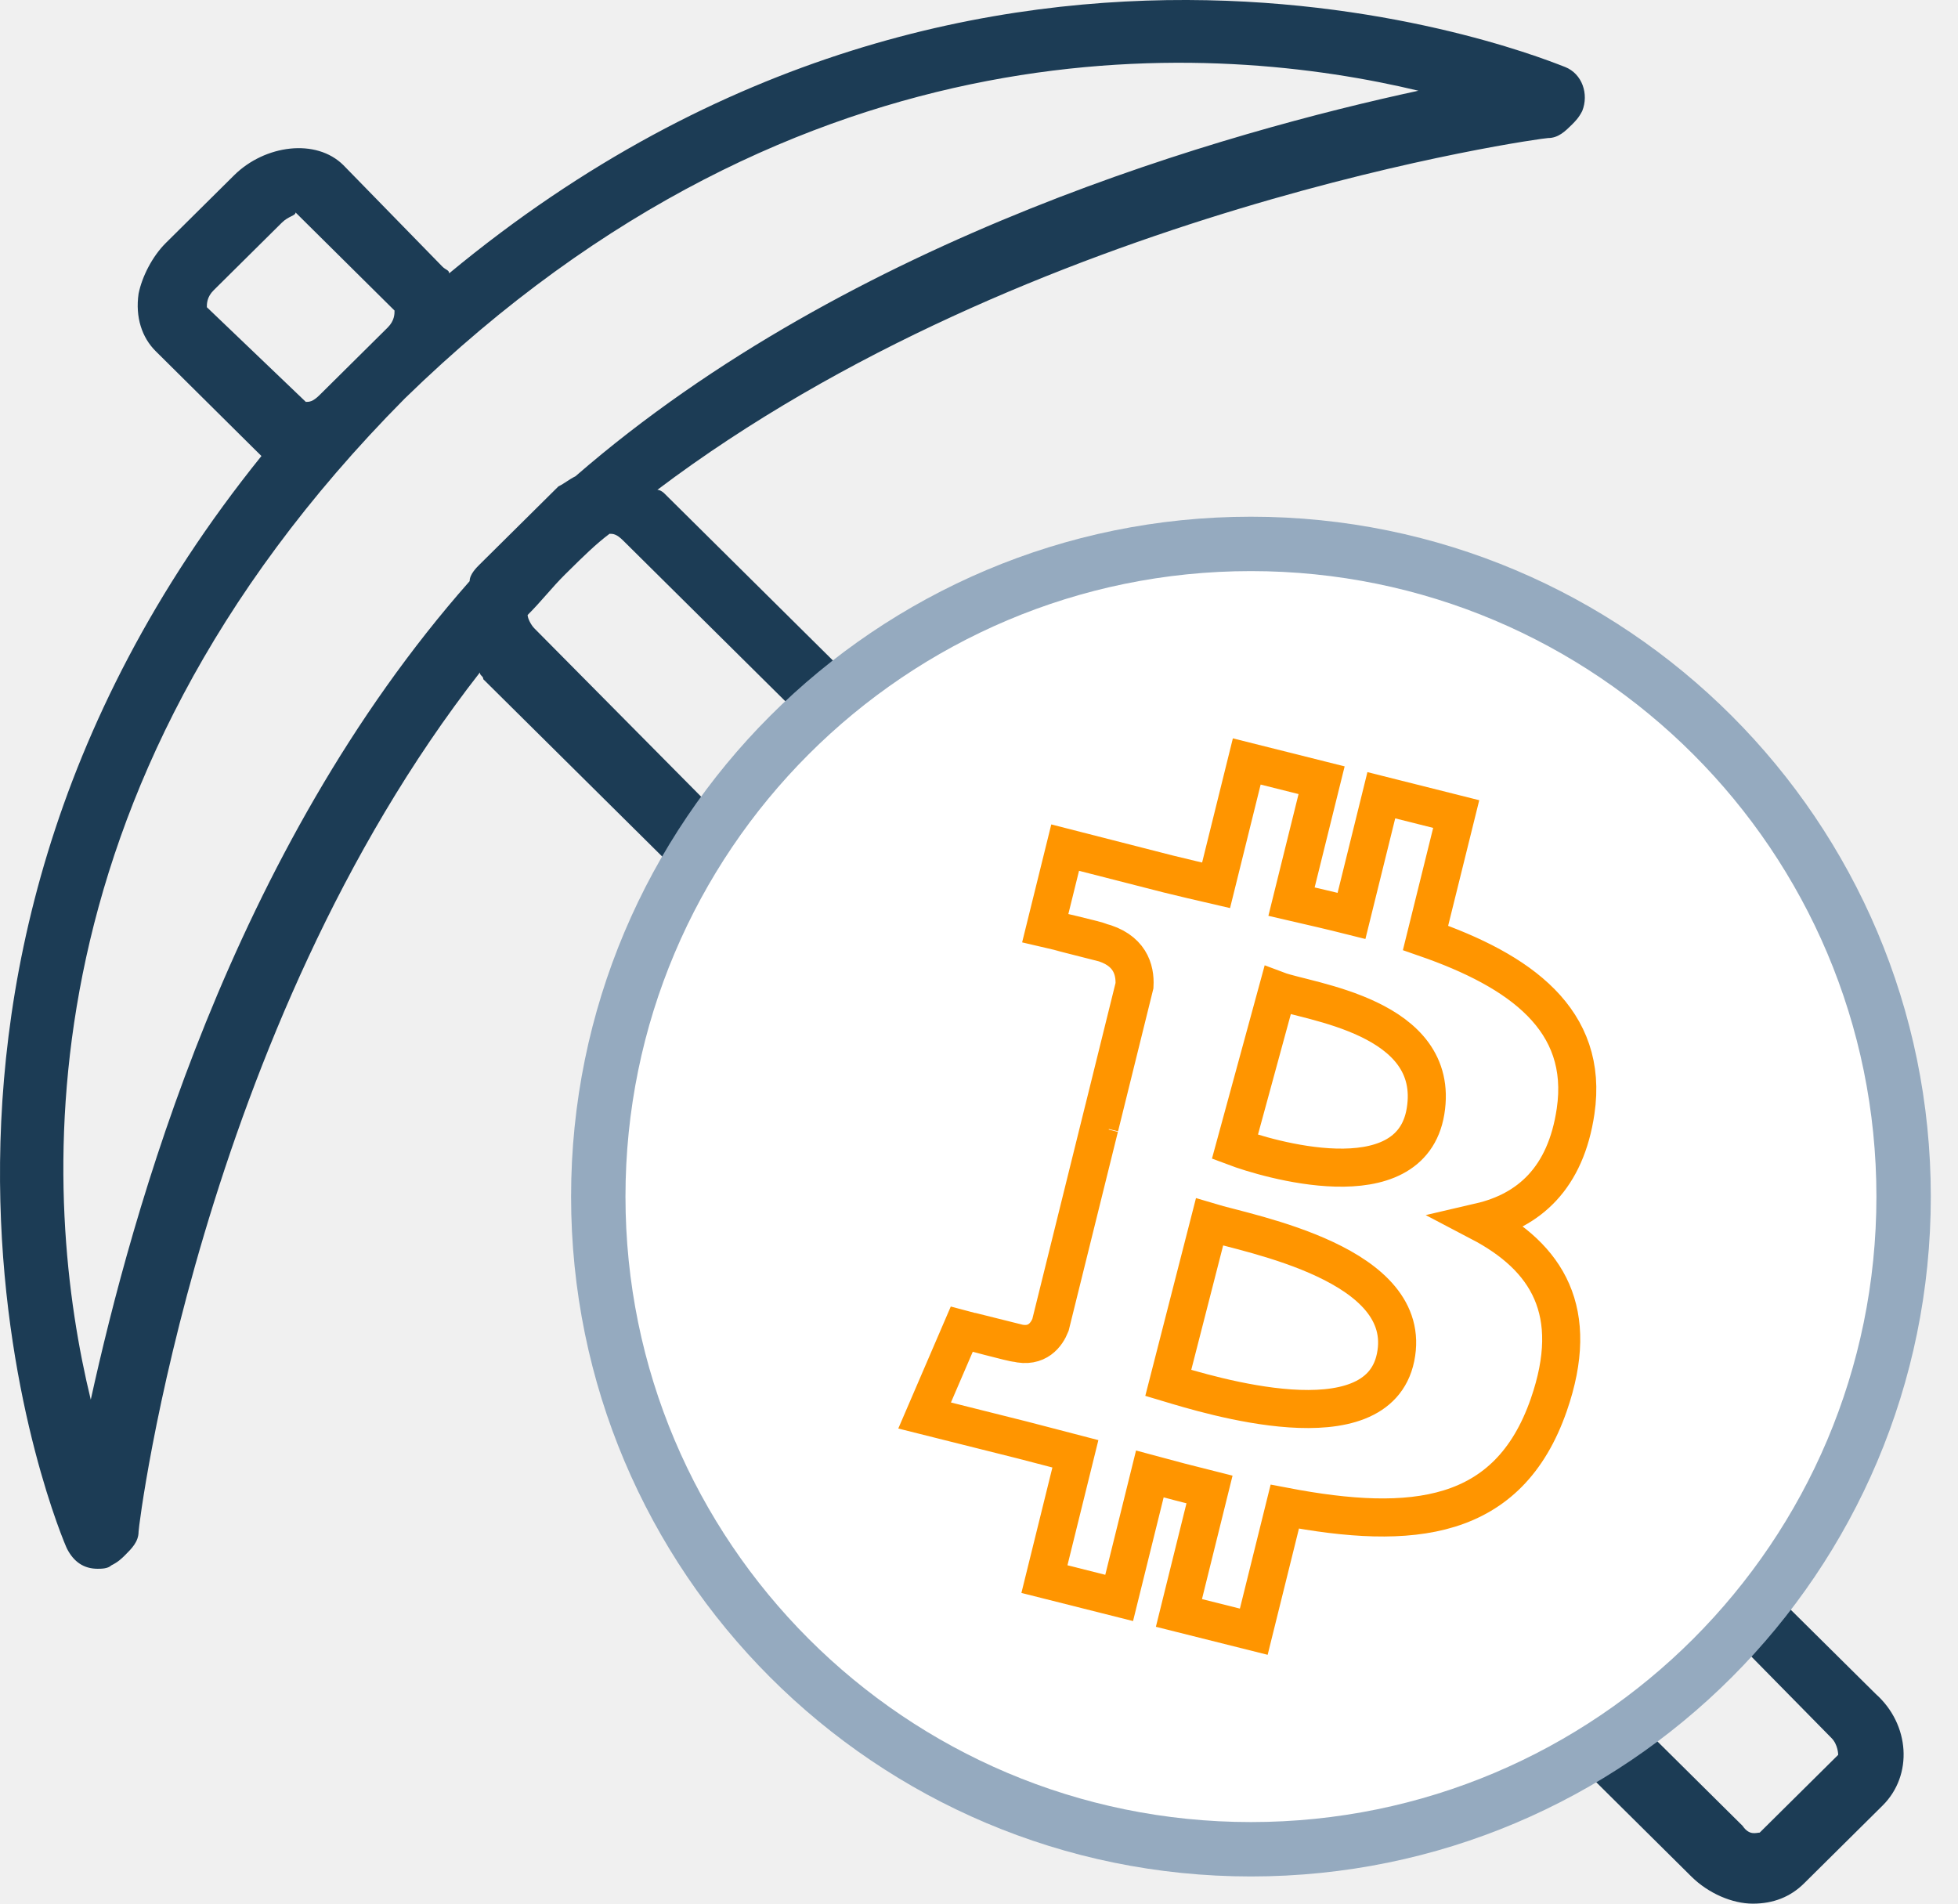
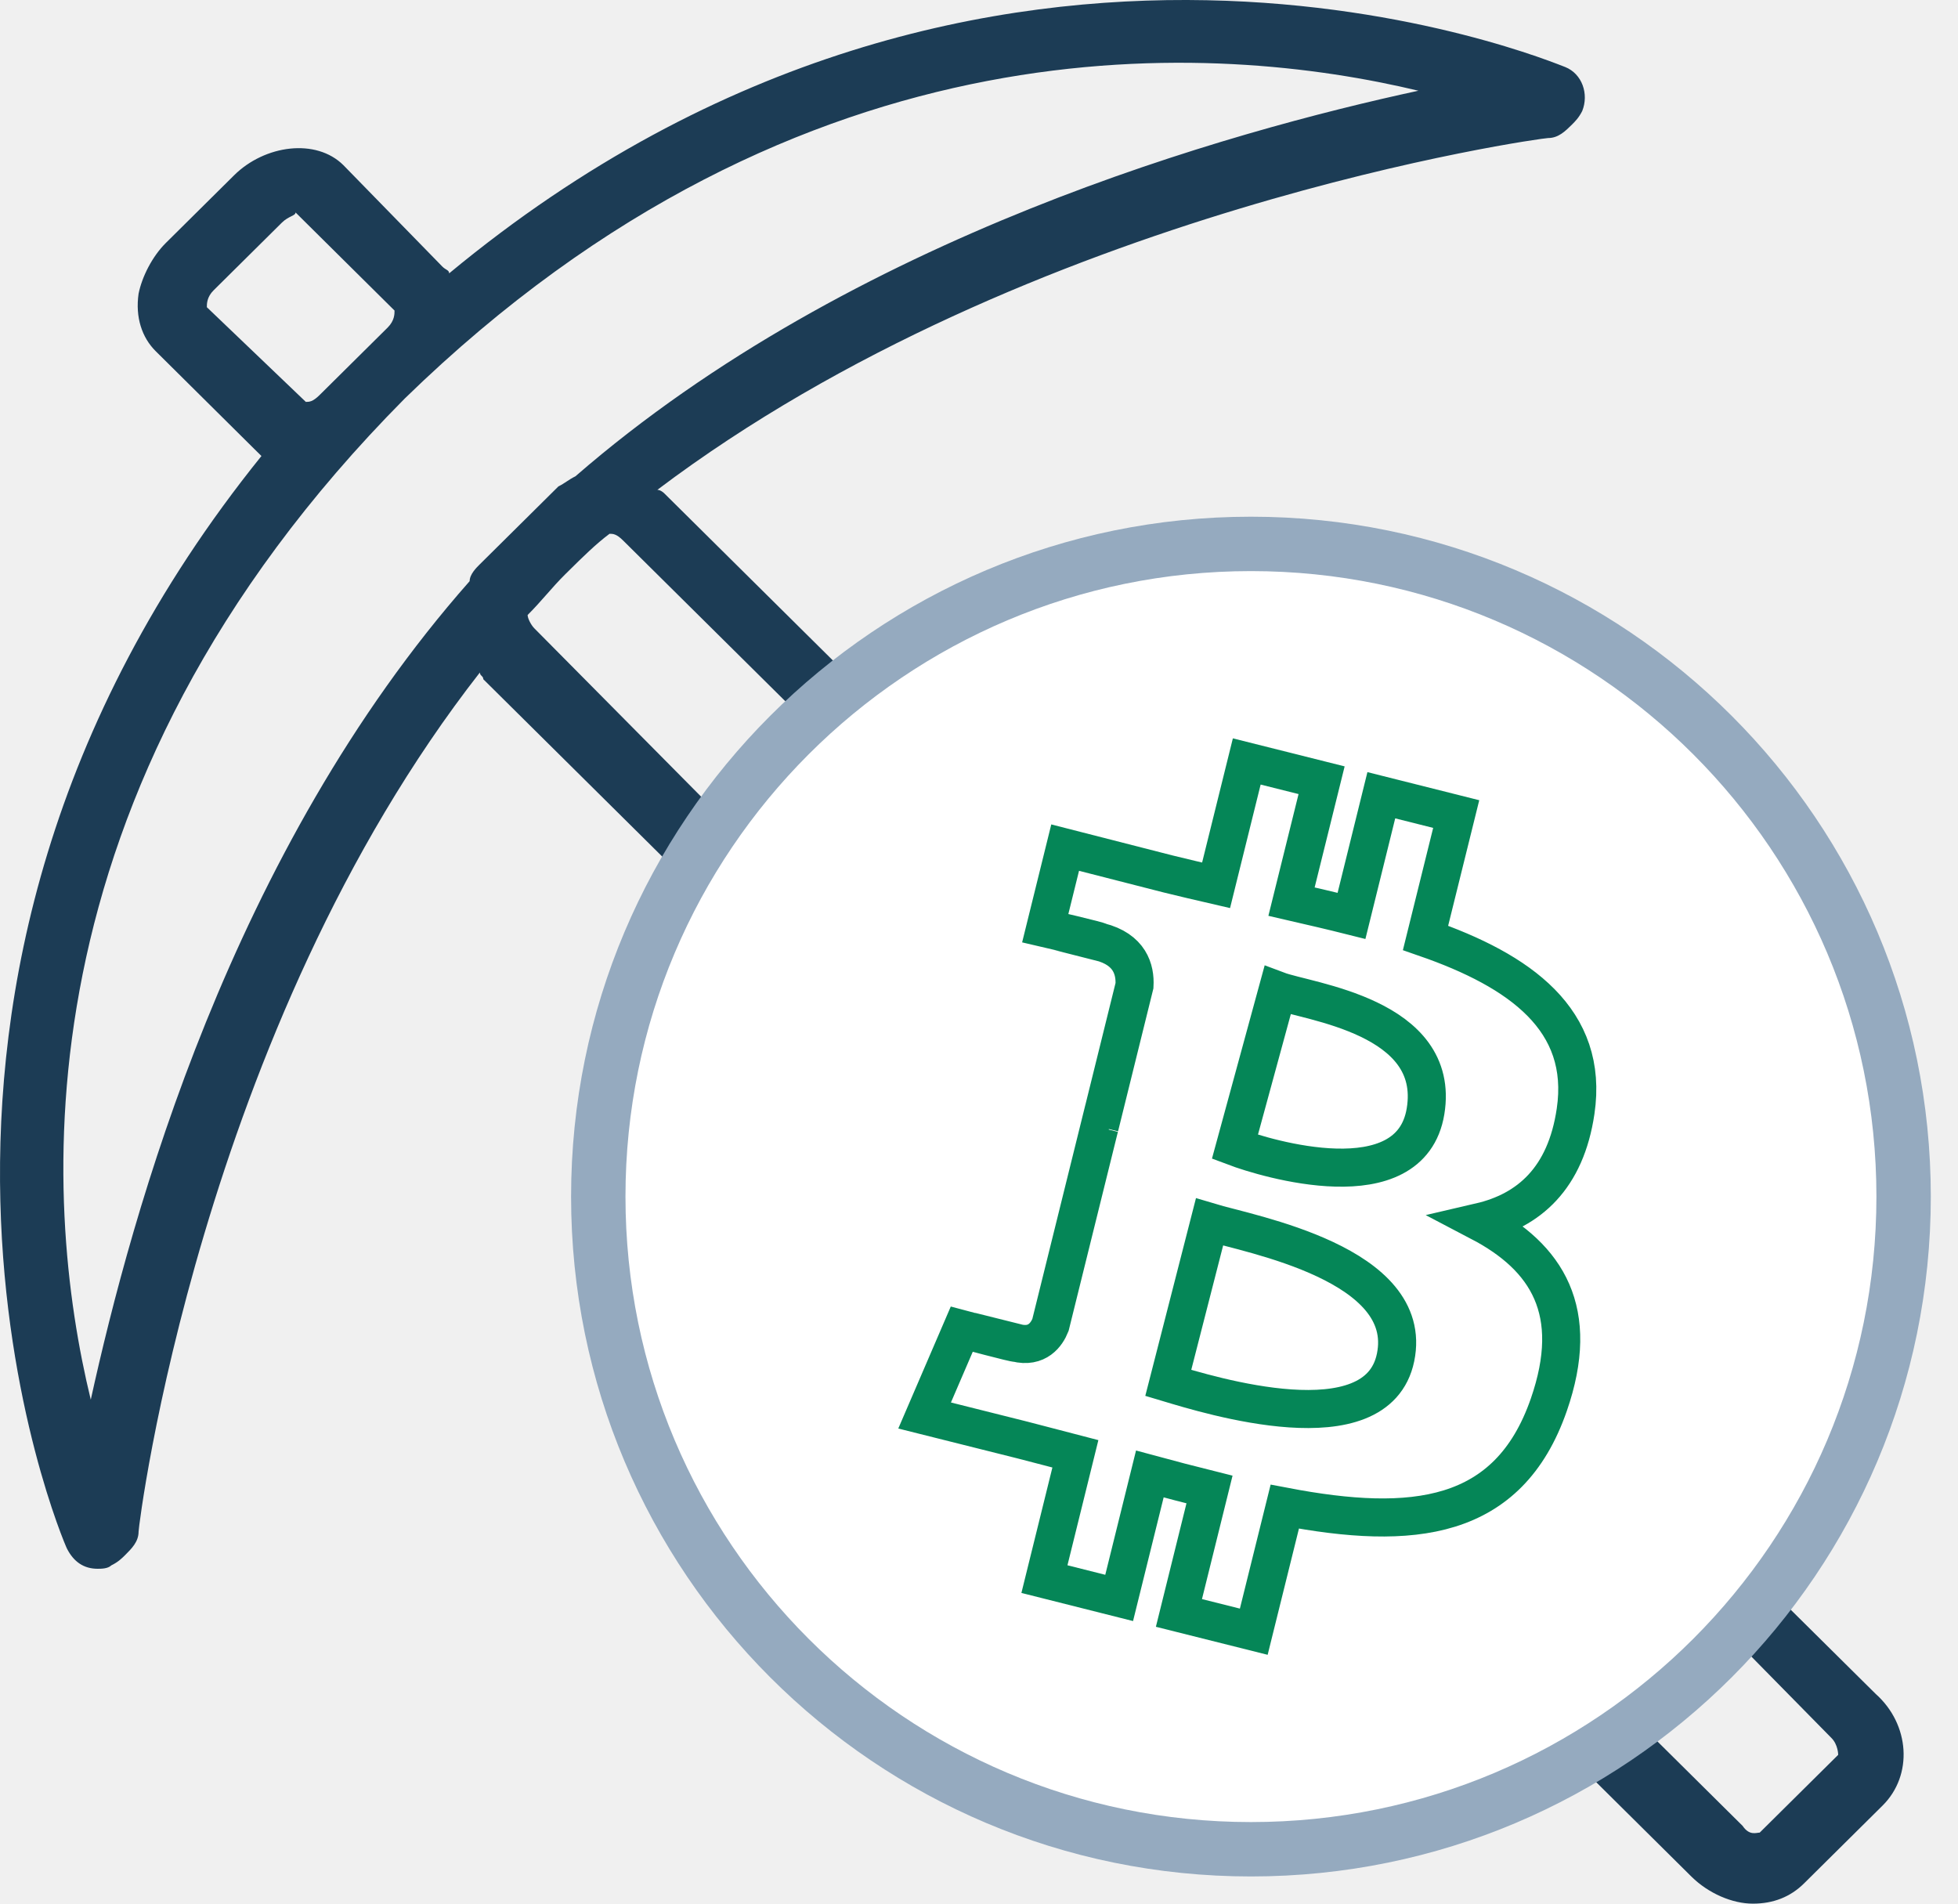
<svg xmlns="http://www.w3.org/2000/svg" width="36px" height="35px" viewBox="0 0 36 35" version="1.1">
-   <defs />
-   <g id="Support-bitcoin" stroke="none" stroke-width="1" fill="none" fill-rule="evenodd">
-     <g id="22.01.18-Bitcoin.org_Support-Bitcoin_Desktop-1200px--" transform="translate(-1183, -680)">
-       <g id="//contenct" transform="translate(215, 637)">
-         <g id="box3" transform="translate(798, 0)">
-           <g id="Mining-icon" transform="translate(157, 30)">
-             <g>
-               <rect id="Rectangle-2" x="0" y="0" width="60" height="60" />
-               <g id="bitcoin" transform="translate(13, 13)">
-                 <path d="M34.487,31.144 L31.977,28.657 C33.421,26.729 34.236,24.366 34.236,21.816 C34.236,15.473 29.028,10.25 22.565,10.25 C19.992,10.25 17.608,11.12 15.662,12.488 L12.211,9.068 C12.211,9.068 12.148,9.006 12.086,9.006 C18.925,3.844 28.338,2.538 28.463,2.538 C28.652,2.538 28.777,2.414 28.903,2.29 C28.965,2.227 29.028,2.165 29.091,2.041 C29.216,1.73 29.091,1.357 28.777,1.232 C28.589,1.17 18.235,-3.245 8.258,5.026 C8.258,4.964 8.195,4.964 8.133,4.901 L6.313,3.036 C5.811,2.538 4.87,2.663 4.305,3.222 L3.05,4.466 C2.799,4.715 2.611,5.088 2.548,5.399 C2.485,5.834 2.611,6.207 2.862,6.456 L4.681,8.26 C4.744,8.322 4.744,8.322 4.807,8.384 C-3.162,18.272 1.167,28.346 1.23,28.47 C1.356,28.719 1.544,28.843 1.795,28.843 C1.858,28.843 1.983,28.843 2.046,28.781 C2.171,28.719 2.234,28.657 2.297,28.595 C2.422,28.47 2.548,28.346 2.548,28.159 C2.548,28.035 3.677,18.956 8.823,12.364 C8.823,12.426 8.886,12.426 8.886,12.488 L12.588,16.157 C11.646,17.836 11.082,19.764 11.082,21.816 C11.082,28.159 16.29,33.321 22.69,33.321 C24.761,33.321 26.706,32.761 28.401,31.828 L31.099,34.503 C31.413,34.813 31.852,35 32.228,35 C32.605,35 32.919,34.876 33.17,34.627 L34.613,33.197 C35.178,32.637 35.115,31.704 34.487,31.144 Z M3.803,5.648 C3.803,5.586 3.803,5.461 3.928,5.337 L5.183,4.093 C5.309,3.969 5.434,3.969 5.434,3.906 L7.254,5.71 C7.254,5.772 7.254,5.896 7.129,6.021 L5.874,7.265 C5.748,7.389 5.685,7.389 5.623,7.389 L3.803,5.648 Z M8.823,10.374 C8.76,10.436 8.635,10.56 8.635,10.685 C4.242,15.66 2.422,22.314 1.669,25.734 C0.791,22.127 0.226,14.603 7.442,7.327 C14.784,0.175 22.439,0.797 26.079,1.668 C22.628,2.414 15.662,4.342 10.58,8.757 C10.454,8.819 10.391,8.881 10.266,8.944 L9.576,9.628 L8.823,10.374 Z M9.827,11.555 C9.764,11.493 9.701,11.369 9.701,11.307 C9.952,11.058 10.14,10.809 10.391,10.56 L10.454,10.498 C10.705,10.25 10.956,10.001 11.207,9.814 C11.27,9.814 11.333,9.814 11.458,9.939 L14.847,13.297 C14.282,13.794 13.78,14.416 13.278,15.038 L9.827,11.555 Z M22.69,32.077 C16.917,32.077 12.274,27.475 12.274,21.754 C12.274,16.033 16.98,11.493 22.69,11.493 C28.401,11.493 33.107,16.095 33.107,21.754 C33.107,27.413 28.463,32.077 22.69,32.077 Z M32.354,33.694 C32.291,33.694 32.166,33.756 32.04,33.57 L29.53,31.082 C30.158,30.647 30.722,30.087 31.287,29.528 L33.672,31.953 C33.797,32.077 33.797,32.264 33.797,32.264 L32.354,33.694 Z" id="Shape" fill="#1C3C55" fill-rule="nonzero" />
-                 <circle id="Oval-3" fill="#FFFFFF" cx="23" cy="22" r="12" />
-                 <path d="M23,34.5 C16.096,34.5 10.5,28.904 10.5,22 C10.5,15.096 16.096,9.5 23,9.5 C29.904,9.5 35.5,15.096 35.5,22 C35.5,28.904 29.904,34.5 23,34.5 Z M23,33.5 C29.351,33.5 34.5,28.351 34.5,22 C34.5,15.649 29.351,10.5 23,10.5 C16.649,10.5 11.5,15.649 11.5,22 C11.5,28.351 16.649,33.5 23,33.5 Z" id="Oval-3" fill="#95AABF" fill-rule="nonzero" />
-                 <path d="M26.21,17.244 L26.774,14.967 L25.397,14.621 L24.849,16.839 C24.487,16.748 24.115,16.662 23.746,16.577 L24.299,14.345 L22.923,14 L22.359,16.277 C22.06,16.208 21.766,16.14 21.48,16.069 L19.584,15.584 L19.218,17.065 C19.218,17.065 20.239,17.3 20.217,17.315 C20.775,17.455 20.875,17.827 20.859,18.121 L20.217,20.716 C20.255,20.726 20.305,20.74 20.36,20.762 C20.314,20.751 20.265,20.738 20.214,20.726 L19.314,24.36 C19.246,24.531 19.073,24.787 18.684,24.689 C18.697,24.71 17.683,24.438 17.683,24.438 L17,26.025 L18.791,26.474 C19.124,26.559 19.451,26.647 19.772,26.73 L19.203,29.033 L20.577,29.379 L21.141,27.1 C21.517,27.202 21.881,27.297 22.238,27.386 L21.676,29.655 L23.052,30 L23.622,27.701 C25.968,28.148 27.733,27.968 28.476,25.83 C29.074,24.108 28.446,23.115 27.211,22.468 C28.111,22.259 28.788,21.663 28.969,20.432 C29.218,18.751 27.948,17.847 26.21,17.244 Z M21.48,25.425 L22.238,22.468 C22.985,22.693 26.015,23.236 25.659,24.958 C25.319,26.609 22.228,25.649 21.48,25.425 Z M22.705,21.086 L23.489,18.211 C24.043,18.42 26.498,18.682 26.21,20.432 C25.933,22.111 23.26,21.295 22.705,21.086 Z" id="path3096" stroke="#FF9500" stroke-width="0.7" />
-               </g>
-             </g>
-           </g>
-         </g>
+   <g id="Page-1" stroke="none" stroke-width="1" fill="none" fill-rule="evenodd">
+     <g id="ico_mining" transform="translate(-13, -13)">
+       <rect id="Rectangle-2" x="0" y="0" width="60" height="60" />
+       <g id="bitcoin" transform="translate(13, 13)">
+         <path d="M34.487,31.144 L31.977,28.657 C33.421,26.729 34.236,24.366 34.236,21.816 C34.236,15.473 29.028,10.25 22.565,10.25 C19.992,10.25 17.608,11.12 15.662,12.488 L12.211,9.068 C12.211,9.068 12.148,9.006 12.086,9.006 C18.925,3.844 28.338,2.538 28.463,2.538 C28.652,2.538 28.777,2.414 28.903,2.29 C28.965,2.227 29.028,2.165 29.091,2.041 C29.216,1.73 29.091,1.357 28.777,1.232 C28.589,1.17 18.235,-3.245 8.258,5.026 C8.258,4.964 8.195,4.964 8.133,4.901 L6.313,3.036 C5.811,2.538 4.87,2.663 4.305,3.222 L3.05,4.466 C2.799,4.715 2.611,5.088 2.548,5.399 C2.485,5.834 2.611,6.207 2.862,6.456 L4.681,8.26 C4.744,8.322 4.744,8.322 4.807,8.384 C-3.162,18.272 1.167,28.346 1.23,28.47 C1.356,28.719 1.544,28.843 1.795,28.843 C1.858,28.843 1.983,28.843 2.046,28.781 C2.171,28.719 2.234,28.657 2.297,28.595 C2.422,28.47 2.548,28.346 2.548,28.159 C2.548,28.035 3.677,18.956 8.823,12.364 C8.823,12.426 8.886,12.426 8.886,12.488 L12.588,16.157 C11.646,17.836 11.082,19.764 11.082,21.816 C11.082,28.159 16.29,33.321 22.69,33.321 C24.761,33.321 26.706,32.761 28.401,31.828 L31.099,34.503 C31.413,34.813 31.852,35 32.228,35 C32.605,35 32.919,34.876 33.17,34.627 L34.613,33.197 C35.178,32.637 35.115,31.704 34.487,31.144 Z M3.803,5.648 C3.803,5.586 3.803,5.461 3.928,5.337 L5.183,4.093 C5.309,3.969 5.434,3.969 5.434,3.906 L7.254,5.71 C7.254,5.772 7.254,5.896 7.129,6.021 L5.874,7.265 C5.748,7.389 5.685,7.389 5.623,7.389 L3.803,5.648 Z M8.823,10.374 C8.76,10.436 8.635,10.56 8.635,10.685 C4.242,15.66 2.422,22.314 1.669,25.734 C0.791,22.127 0.226,14.603 7.442,7.327 C14.784,0.175 22.439,0.797 26.079,1.668 C22.628,2.414 15.662,4.342 10.58,8.757 C10.454,8.819 10.391,8.881 10.266,8.944 L9.576,9.628 L8.823,10.374 Z M9.827,11.555 C9.764,11.493 9.701,11.369 9.701,11.307 C9.952,11.058 10.14,10.809 10.391,10.56 L10.454,10.498 C10.705,10.25 10.956,10.001 11.207,9.814 C11.27,9.814 11.333,9.814 11.458,9.939 L14.847,13.297 C14.282,13.794 13.78,14.416 13.278,15.038 L9.827,11.555 Z M22.69,32.077 C16.917,32.077 12.274,27.475 12.274,21.754 C12.274,16.033 16.98,11.493 22.69,11.493 C28.401,11.493 33.107,16.095 33.107,21.754 C33.107,27.413 28.463,32.077 22.69,32.077 Z M32.354,33.694 C32.291,33.694 32.166,33.756 32.04,33.57 L29.53,31.082 C30.158,30.647 30.722,30.087 31.287,29.528 L33.672,31.953 C33.797,32.077 33.797,32.264 33.797,32.264 L32.354,33.694 Z" id="Shape" fill="#1C3C55" fill-rule="nonzero" />
+         <circle id="Oval-3" fill="#FFFFFF" cx="23" cy="22" r="12" />
+         <path d="M23,34.5 C16.096,34.5 10.5,28.904 10.5,22 C10.5,15.096 16.096,9.5 23,9.5 C29.904,9.5 35.5,15.096 35.5,22 C35.5,28.904 29.904,34.5 23,34.5 Z M23,33.5 C29.351,33.5 34.5,28.351 34.5,22 C34.5,15.649 29.351,10.5 23,10.5 C16.649,10.5 11.5,15.649 11.5,22 C11.5,28.351 16.649,33.5 23,33.5 Z" id="Oval-3" fill="#95AABF" fill-rule="nonzero" />
+         <path d="M26.21,17.244 L26.774,14.967 L25.397,14.621 L24.849,16.839 C24.487,16.748 24.115,16.662 23.746,16.577 L24.299,14.345 L22.923,14 L22.359,16.277 C22.06,16.208 21.766,16.14 21.48,16.069 L19.584,15.584 L19.218,17.065 C19.218,17.065 20.239,17.3 20.217,17.315 C20.775,17.455 20.875,17.827 20.859,18.121 L20.217,20.716 C20.255,20.726 20.305,20.74 20.36,20.762 C20.314,20.751 20.265,20.738 20.214,20.726 L19.314,24.36 C19.246,24.531 19.073,24.787 18.684,24.689 C18.697,24.71 17.683,24.438 17.683,24.438 L17,26.025 L18.791,26.474 C19.124,26.559 19.451,26.647 19.772,26.73 L19.203,29.033 L20.577,29.379 L21.141,27.1 C21.517,27.202 21.881,27.297 22.238,27.386 L21.676,29.655 L23.052,30 L23.622,27.701 C25.968,28.148 27.733,27.968 28.476,25.83 C29.074,24.108 28.446,23.115 27.211,22.468 C28.111,22.259 28.788,21.663 28.969,20.432 C29.218,18.751 27.948,17.847 26.21,17.244 Z M21.48,25.425 L22.238,22.468 C22.985,22.693 26.015,23.236 25.659,24.958 C25.319,26.609 22.228,25.649 21.48,25.425 Z M22.705,21.086 L23.489,18.211 C24.043,18.42 26.498,18.682 26.21,20.432 C25.933,22.111 23.26,21.295 22.705,21.086 Z" id="path3096" stroke="#058657" stroke-width="0.7" />
      </g>
    </g>
  </g>
</svg>
